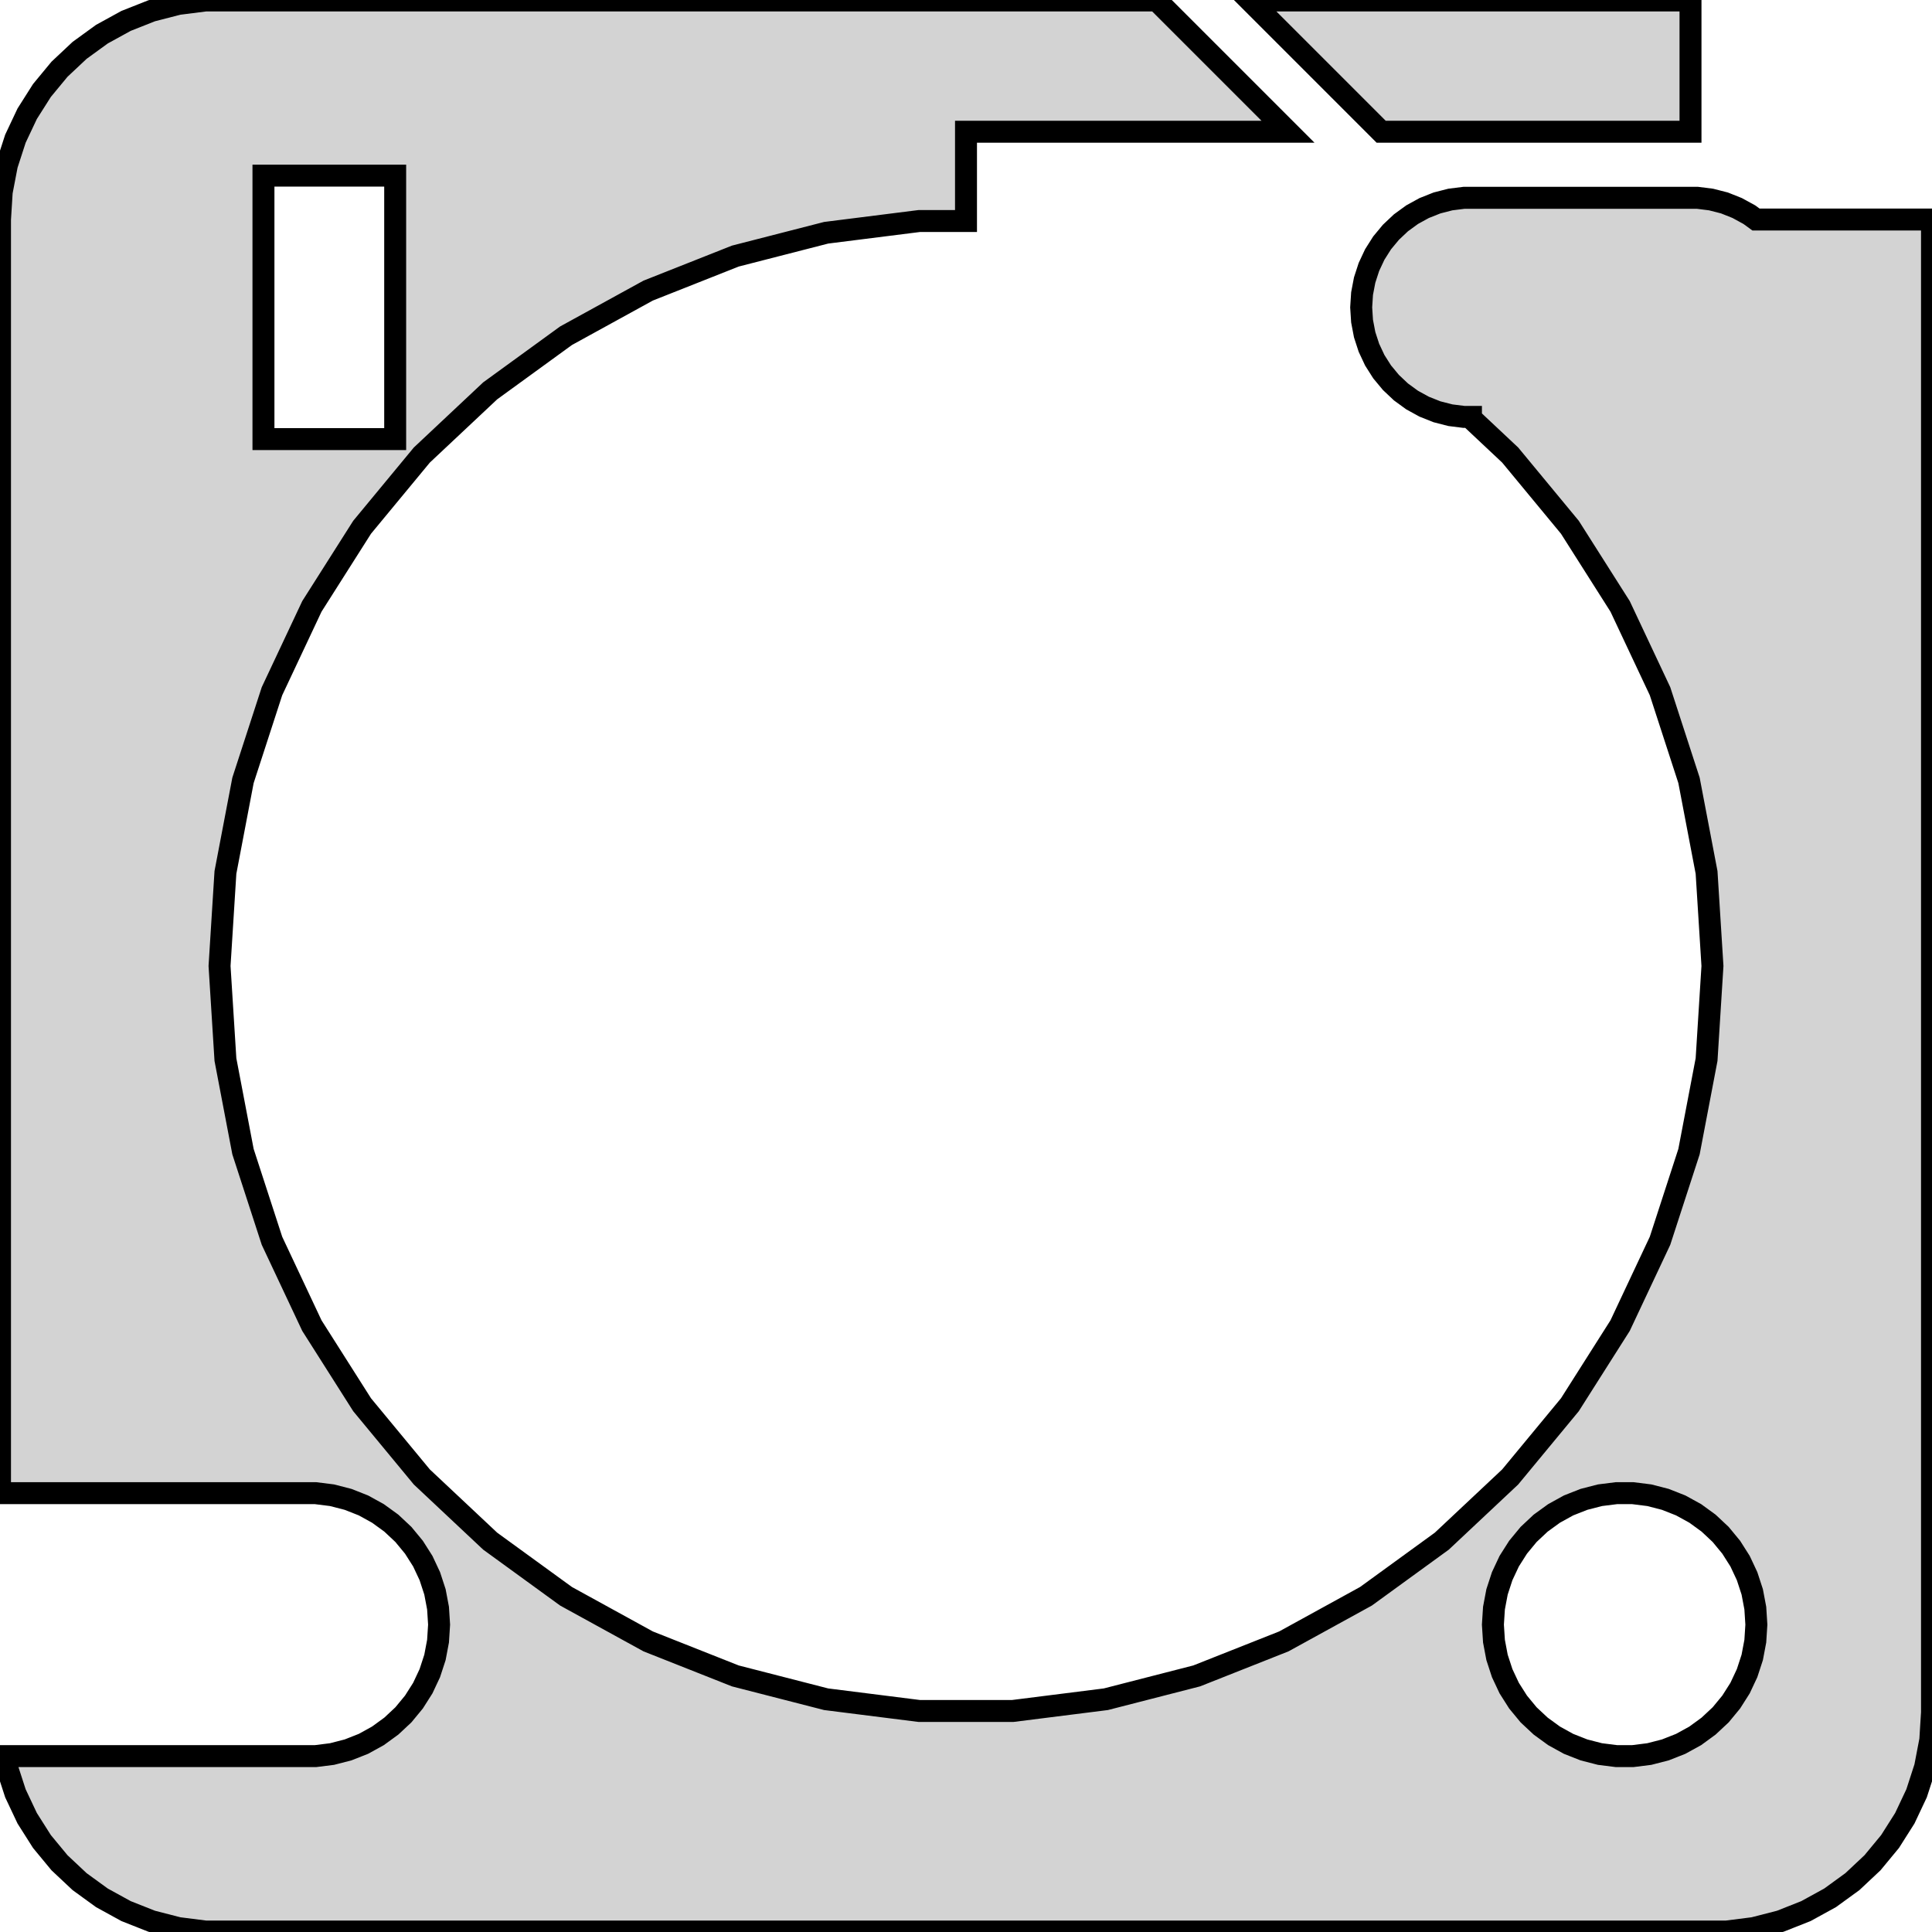
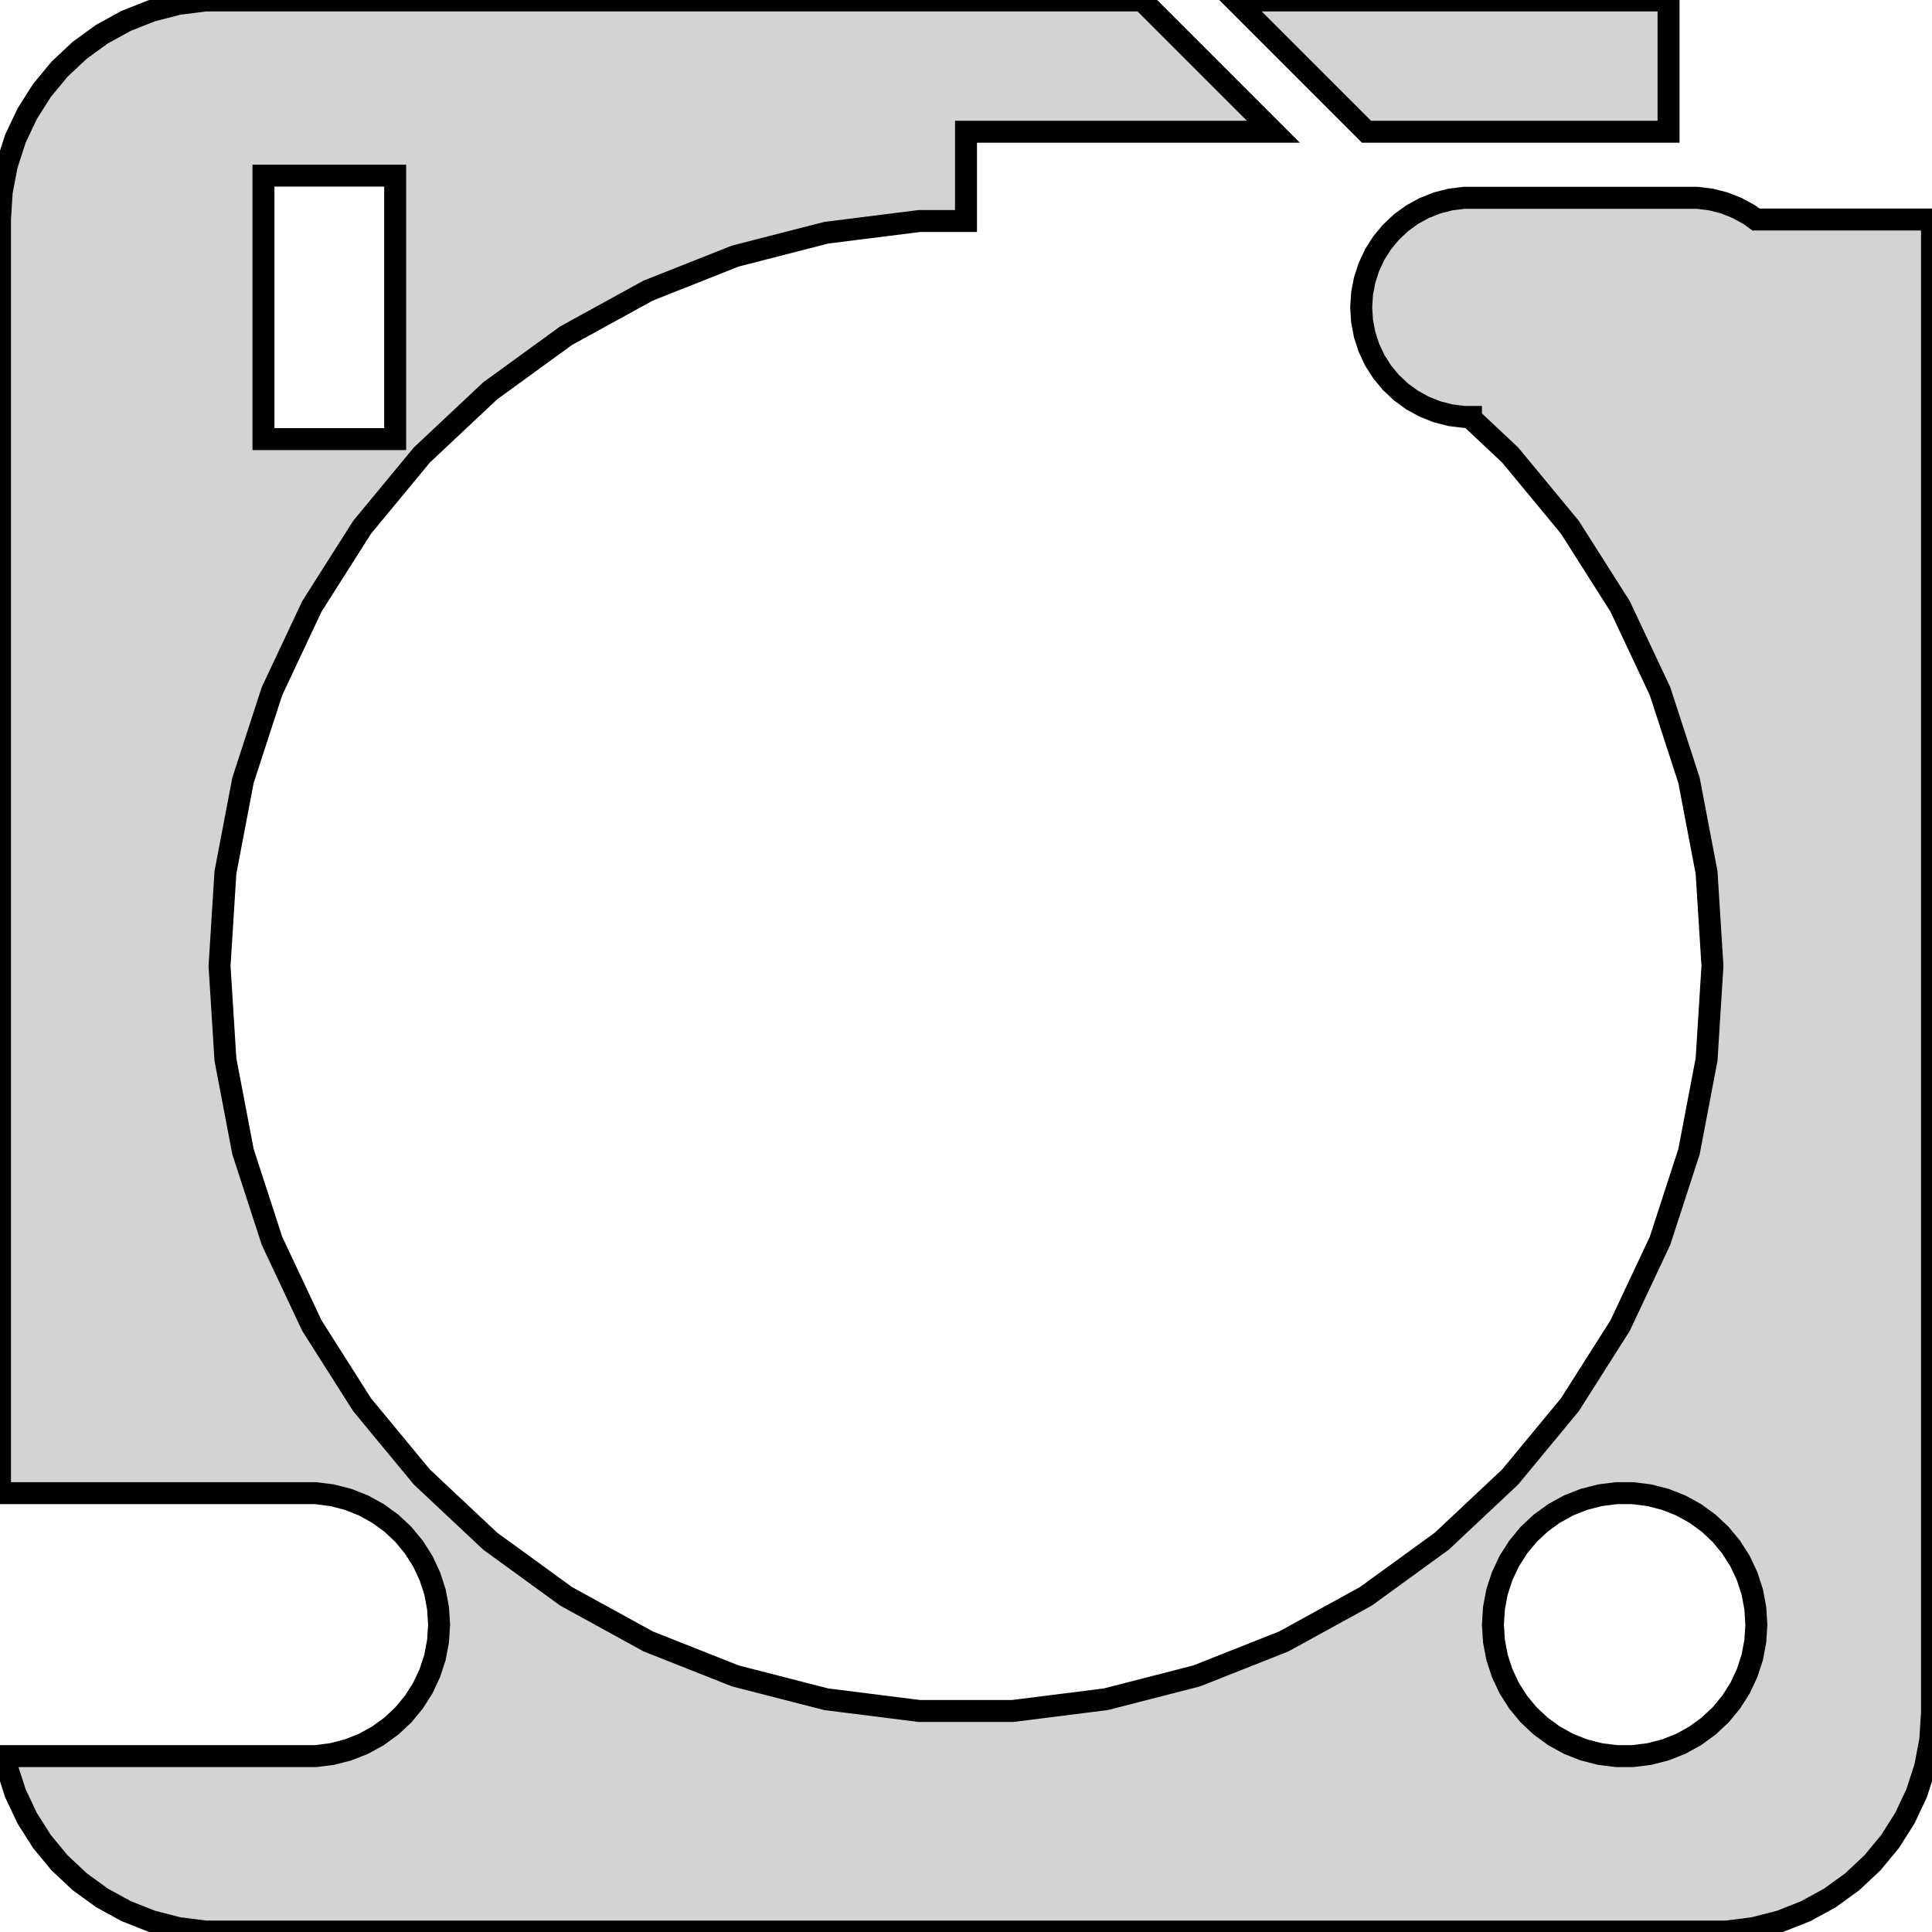
<svg xmlns="http://www.w3.org/2000/svg" width="44mm" height="44mm" viewBox="-22 -130 44 44" version="1.1">
-   <path d=" M 16.5,-129.99 L 6.465,-129.99 L 9.455,-127 L 16.5,-127 z M 17.937,-86.089 L 18.545,-86.245 L 19.129,-86.476 L 19.679,-86.778 L 20.187,-87.147 L 20.645,-87.577  L 21.045,-88.061 L 21.381,-88.591 L 21.649,-89.159 L 21.843,-89.757 L 21.961,-90.373 L 22,-91  L 22,-125 L 17.992,-125 L 17.84,-125.111 L 17.564,-125.262 L 17.273,-125.378 L 16.968,-125.456  L 16.657,-125.495 L 11.343,-125.495 L 11.031,-125.456 L 10.727,-125.378 L 10.435,-125.262 L 10.16,-125.111  L 9.906,-124.926 L 9.678,-124.711 L 9.477,-124.469 L 9.309,-124.204 L 9.176,-123.92 L 9.079,-123.622  L 9.02,-123.313 L 9,-123 L 9.02,-122.687 L 9.079,-122.378 L 9.176,-122.08 L 9.309,-121.796  L 9.477,-121.531 L 9.678,-121.289 L 9.906,-121.074 L 10.16,-120.889 L 10.435,-120.738 L 10.727,-120.622  L 11.031,-120.544 L 11.343,-120.505 L 11.5,-120.505 L 11.5,-120.5 L 11.474,-120.5 L 12.393,-119.637  L 13.753,-117.992 L 14.897,-116.19 L 15.806,-114.258 L 16.466,-112.228 L 16.866,-110.131 L 17,-108  L 16.866,-105.869 L 16.466,-103.772 L 15.806,-101.742 L 14.897,-99.81 L 13.753,-98.008 L 12.393,-96.363  L 10.836,-94.901 L 9.109,-93.646 L 7.238,-92.618 L 5.253,-91.832 L 3.185,-91.301 L 1.067,-91.034  L -1.067,-91.034 L -3.185,-91.301 L -5.253,-91.832 L -7.238,-92.618 L -9.109,-93.646 L -10.836,-94.901  L -12.393,-96.363 L -13.753,-98.008 L -14.897,-99.81 L -15.806,-101.742 L -16.466,-103.772 L -16.866,-105.869  L -17,-108 L -16.866,-110.131 L -16.466,-112.228 L -15.806,-114.258 L -14.897,-116.19 L -13.753,-117.992  L -12.393,-119.637 L -10.836,-121.099 L -9.109,-122.354 L -7.238,-123.382 L -5.253,-124.168 L -3.185,-124.699  L -1.067,-124.966 L 0,-124.966 L 0,-127 L 7.333,-127 L 4.343,-129.99 L -17.314,-129.99  L -17.937,-129.911 L -18.545,-129.755 L -19.129,-129.524 L -19.679,-129.222 L -20.187,-128.853 L -20.645,-128.423  L -21.045,-127.939 L -21.381,-127.409 L -21.649,-126.841 L -21.843,-126.243 L -21.961,-125.627 L -22,-125  L -22,-95.994 L -14.812,-95.994 L -14.438,-95.947 L -14.073,-95.853 L -13.723,-95.715 L -13.393,-95.533  L -13.088,-95.312 L -12.813,-95.054 L -12.573,-94.763 L -12.371,-94.445 L -12.211,-94.104 L -12.094,-93.746  L -12.024,-93.376 L -12,-93 L -12.024,-92.624 L -12.094,-92.254 L -12.211,-91.896 L -12.371,-91.555  L -12.573,-91.237 L -12.813,-90.946 L -13.088,-90.689 L -13.393,-90.467 L -13.723,-90.285 L -14.073,-90.147  L -14.438,-90.053 L -14.812,-90.006 L -21.89,-90.006 L -21.843,-89.757 L -21.649,-89.159 L -21.381,-88.591  L -21.045,-88.061 L -20.645,-87.577 L -20.187,-87.147 L -19.679,-86.778 L -19.129,-86.476 L -18.545,-86.245  L -17.937,-86.089 L -17.314,-86.01 L 17.314,-86.01 z M -16,-120 L -16,-126 L -13,-126 L -13,-120 z M 14.812,-90.006 L 14.438,-90.053 L 14.073,-90.147 L 13.723,-90.285 L 13.393,-90.467 L 13.088,-90.689  L 12.813,-90.946 L 12.573,-91.237 L 12.371,-91.555 L 12.211,-91.896 L 12.094,-92.254 L 12.024,-92.624  L 12,-93 L 12.024,-93.376 L 12.094,-93.746 L 12.211,-94.104 L 12.371,-94.445 L 12.573,-94.763  L 12.813,-95.054 L 13.088,-95.312 L 13.393,-95.533 L 13.723,-95.715 L 14.073,-95.853 L 14.438,-95.947  L 14.812,-95.994 L 15.188,-95.994 L 15.562,-95.947 L 15.927,-95.853 L 16.277,-95.715 L 16.608,-95.533  L 16.912,-95.312 L 17.187,-95.054 L 17.427,-94.763 L 17.629,-94.445 L 17.789,-94.104 L 17.906,-93.746  L 17.976,-93.376 L 18,-93 L 17.976,-92.624 L 17.906,-92.254 L 17.789,-91.896 L 17.629,-91.555  L 17.427,-91.237 L 17.187,-90.946 L 16.912,-90.689 L 16.608,-90.467 L 16.277,-90.285 L 15.927,-90.147  L 15.562,-90.053 L 15.188,-90.006 z " stroke="black" fill="lightgray" stroke-width="0.5" />
+   <path d=" M 16,-129.99 L 6.131,-129.99 L 9.121,-127 L 16,-127 z M 17.937,-86.089 L 18.545,-86.245 L 19.129,-86.476 L 19.679,-86.778 L 20.187,-87.147 L 20.645,-87.577  L 21.045,-88.061 L 21.381,-88.591 L 21.649,-89.159 L 21.843,-89.757 L 21.961,-90.373 L 22,-91  L 22,-125 L 17.992,-125 L 17.84,-125.111 L 17.564,-125.262 L 17.273,-125.378 L 16.968,-125.456  L 16.657,-125.495 L 11.343,-125.495 L 11.031,-125.456 L 10.727,-125.378 L 10.435,-125.262 L 10.16,-125.111  L 9.906,-124.926 L 9.678,-124.711 L 9.477,-124.469 L 9.309,-124.204 L 9.176,-123.92 L 9.079,-123.622  L 9.02,-123.313 L 9,-123 L 9.02,-122.687 L 9.079,-122.378 L 9.176,-122.08 L 9.309,-121.796  L 9.477,-121.531 L 9.678,-121.289 L 9.906,-121.074 L 10.16,-120.889 L 10.435,-120.738 L 10.727,-120.622  L 11.031,-120.544 L 11.343,-120.505 L 11.5,-120.505 L 11.5,-120.5 L 11.474,-120.5 L 12.393,-119.637  L 13.753,-117.992 L 14.897,-116.19 L 15.806,-114.258 L 16.466,-112.228 L 16.866,-110.131 L 17,-108  L 16.866,-105.869 L 16.466,-103.772 L 15.806,-101.742 L 14.897,-99.81 L 13.753,-98.008 L 12.393,-96.363  L 10.836,-94.901 L 9.109,-93.646 L 7.238,-92.618 L 5.253,-91.832 L 3.185,-91.301 L 1.067,-91.034  L -1.067,-91.034 L -3.185,-91.301 L -5.253,-91.832 L -7.238,-92.618 L -9.109,-93.646 L -10.836,-94.901  L -12.393,-96.363 L -13.753,-98.008 L -14.897,-99.81 L -15.806,-101.742 L -16.466,-103.772 L -16.866,-105.869  L -17,-108 L -16.866,-110.131 L -16.466,-112.228 L -15.806,-114.258 L -14.897,-116.19 L -13.753,-117.992  L -12.393,-119.637 L -10.836,-121.099 L -9.109,-122.354 L -7.238,-123.382 L -5.253,-124.168 L -3.185,-124.699  L -1.067,-124.966 L 0,-124.966 L 0,-127 L 7,-127 L 4.01,-129.99 L -17.314,-129.99  L -17.937,-129.911 L -18.545,-129.755 L -19.129,-129.524 L -19.679,-129.222 L -20.187,-128.853 L -20.645,-128.423  L -21.045,-127.939 L -21.381,-127.409 L -21.649,-126.841 L -21.843,-126.243 L -21.961,-125.627 L -22,-125  L -22,-95.994 L -14.812,-95.994 L -14.438,-95.947 L -14.073,-95.853 L -13.723,-95.715 L -13.393,-95.533  L -13.088,-95.312 L -12.813,-95.054 L -12.573,-94.763 L -12.371,-94.445 L -12.211,-94.104 L -12.094,-93.746  L -12.024,-93.376 L -12,-93 L -12.024,-92.624 L -12.094,-92.254 L -12.211,-91.896 L -12.371,-91.555  L -12.573,-91.237 L -12.813,-90.946 L -13.088,-90.689 L -13.393,-90.467 L -13.723,-90.285 L -14.073,-90.147  L -14.438,-90.053 L -14.812,-90.006 L -21.89,-90.006 L -21.843,-89.757 L -21.649,-89.159 L -21.381,-88.591  L -21.045,-88.061 L -20.645,-87.577 L -20.187,-87.147 L -19.679,-86.778 L -19.129,-86.476 L -18.545,-86.245  L -17.937,-86.089 L -17.314,-86.01 L 17.314,-86.01 z M -16,-120 L -16,-126 L -13,-126 L -13,-120 z M 14.812,-90.006 L 14.438,-90.053 L 14.073,-90.147 L 13.723,-90.285 L 13.393,-90.467 L 13.088,-90.689  L 12.813,-90.946 L 12.573,-91.237 L 12.371,-91.555 L 12.211,-91.896 L 12.094,-92.254 L 12.024,-92.624  L 12,-93 L 12.024,-93.376 L 12.094,-93.746 L 12.211,-94.104 L 12.371,-94.445 L 12.573,-94.763  L 12.813,-95.054 L 13.088,-95.312 L 13.393,-95.533 L 13.723,-95.715 L 14.073,-95.853 L 14.438,-95.947  L 14.812,-95.994 L 15.188,-95.994 L 15.562,-95.947 L 15.927,-95.853 L 16.277,-95.715 L 16.608,-95.533  L 16.912,-95.312 L 17.187,-95.054 L 17.427,-94.763 L 17.629,-94.445 L 17.789,-94.104 L 17.906,-93.746  L 17.976,-93.376 L 18,-93 L 17.976,-92.624 L 17.906,-92.254 L 17.789,-91.896 L 17.629,-91.555  L 17.427,-91.237 L 17.187,-90.946 L 16.912,-90.689 L 16.608,-90.467 L 16.277,-90.285 L 15.927,-90.147  L 15.562,-90.053 L 15.188,-90.006 z " stroke="black" fill="lightgray" stroke-width="0.5" />
</svg>
